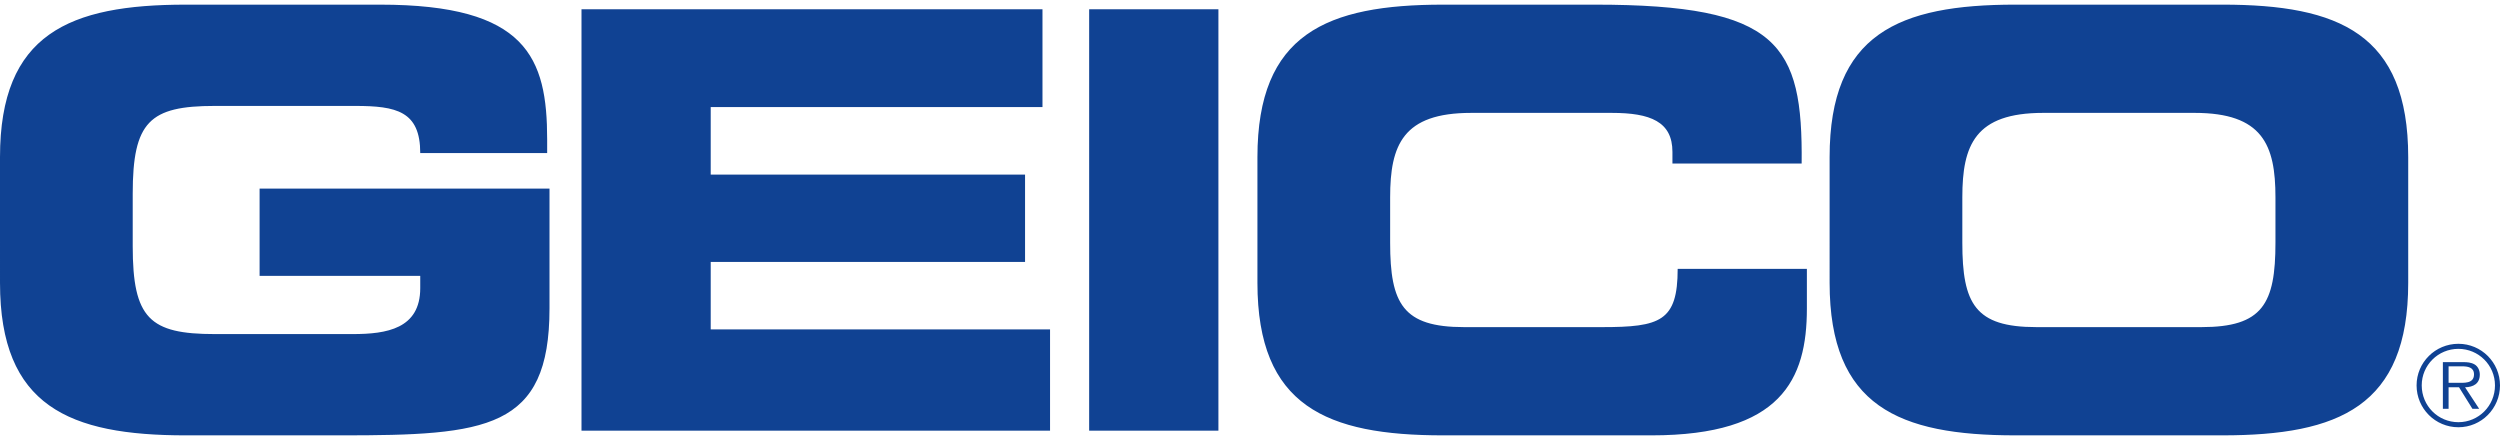
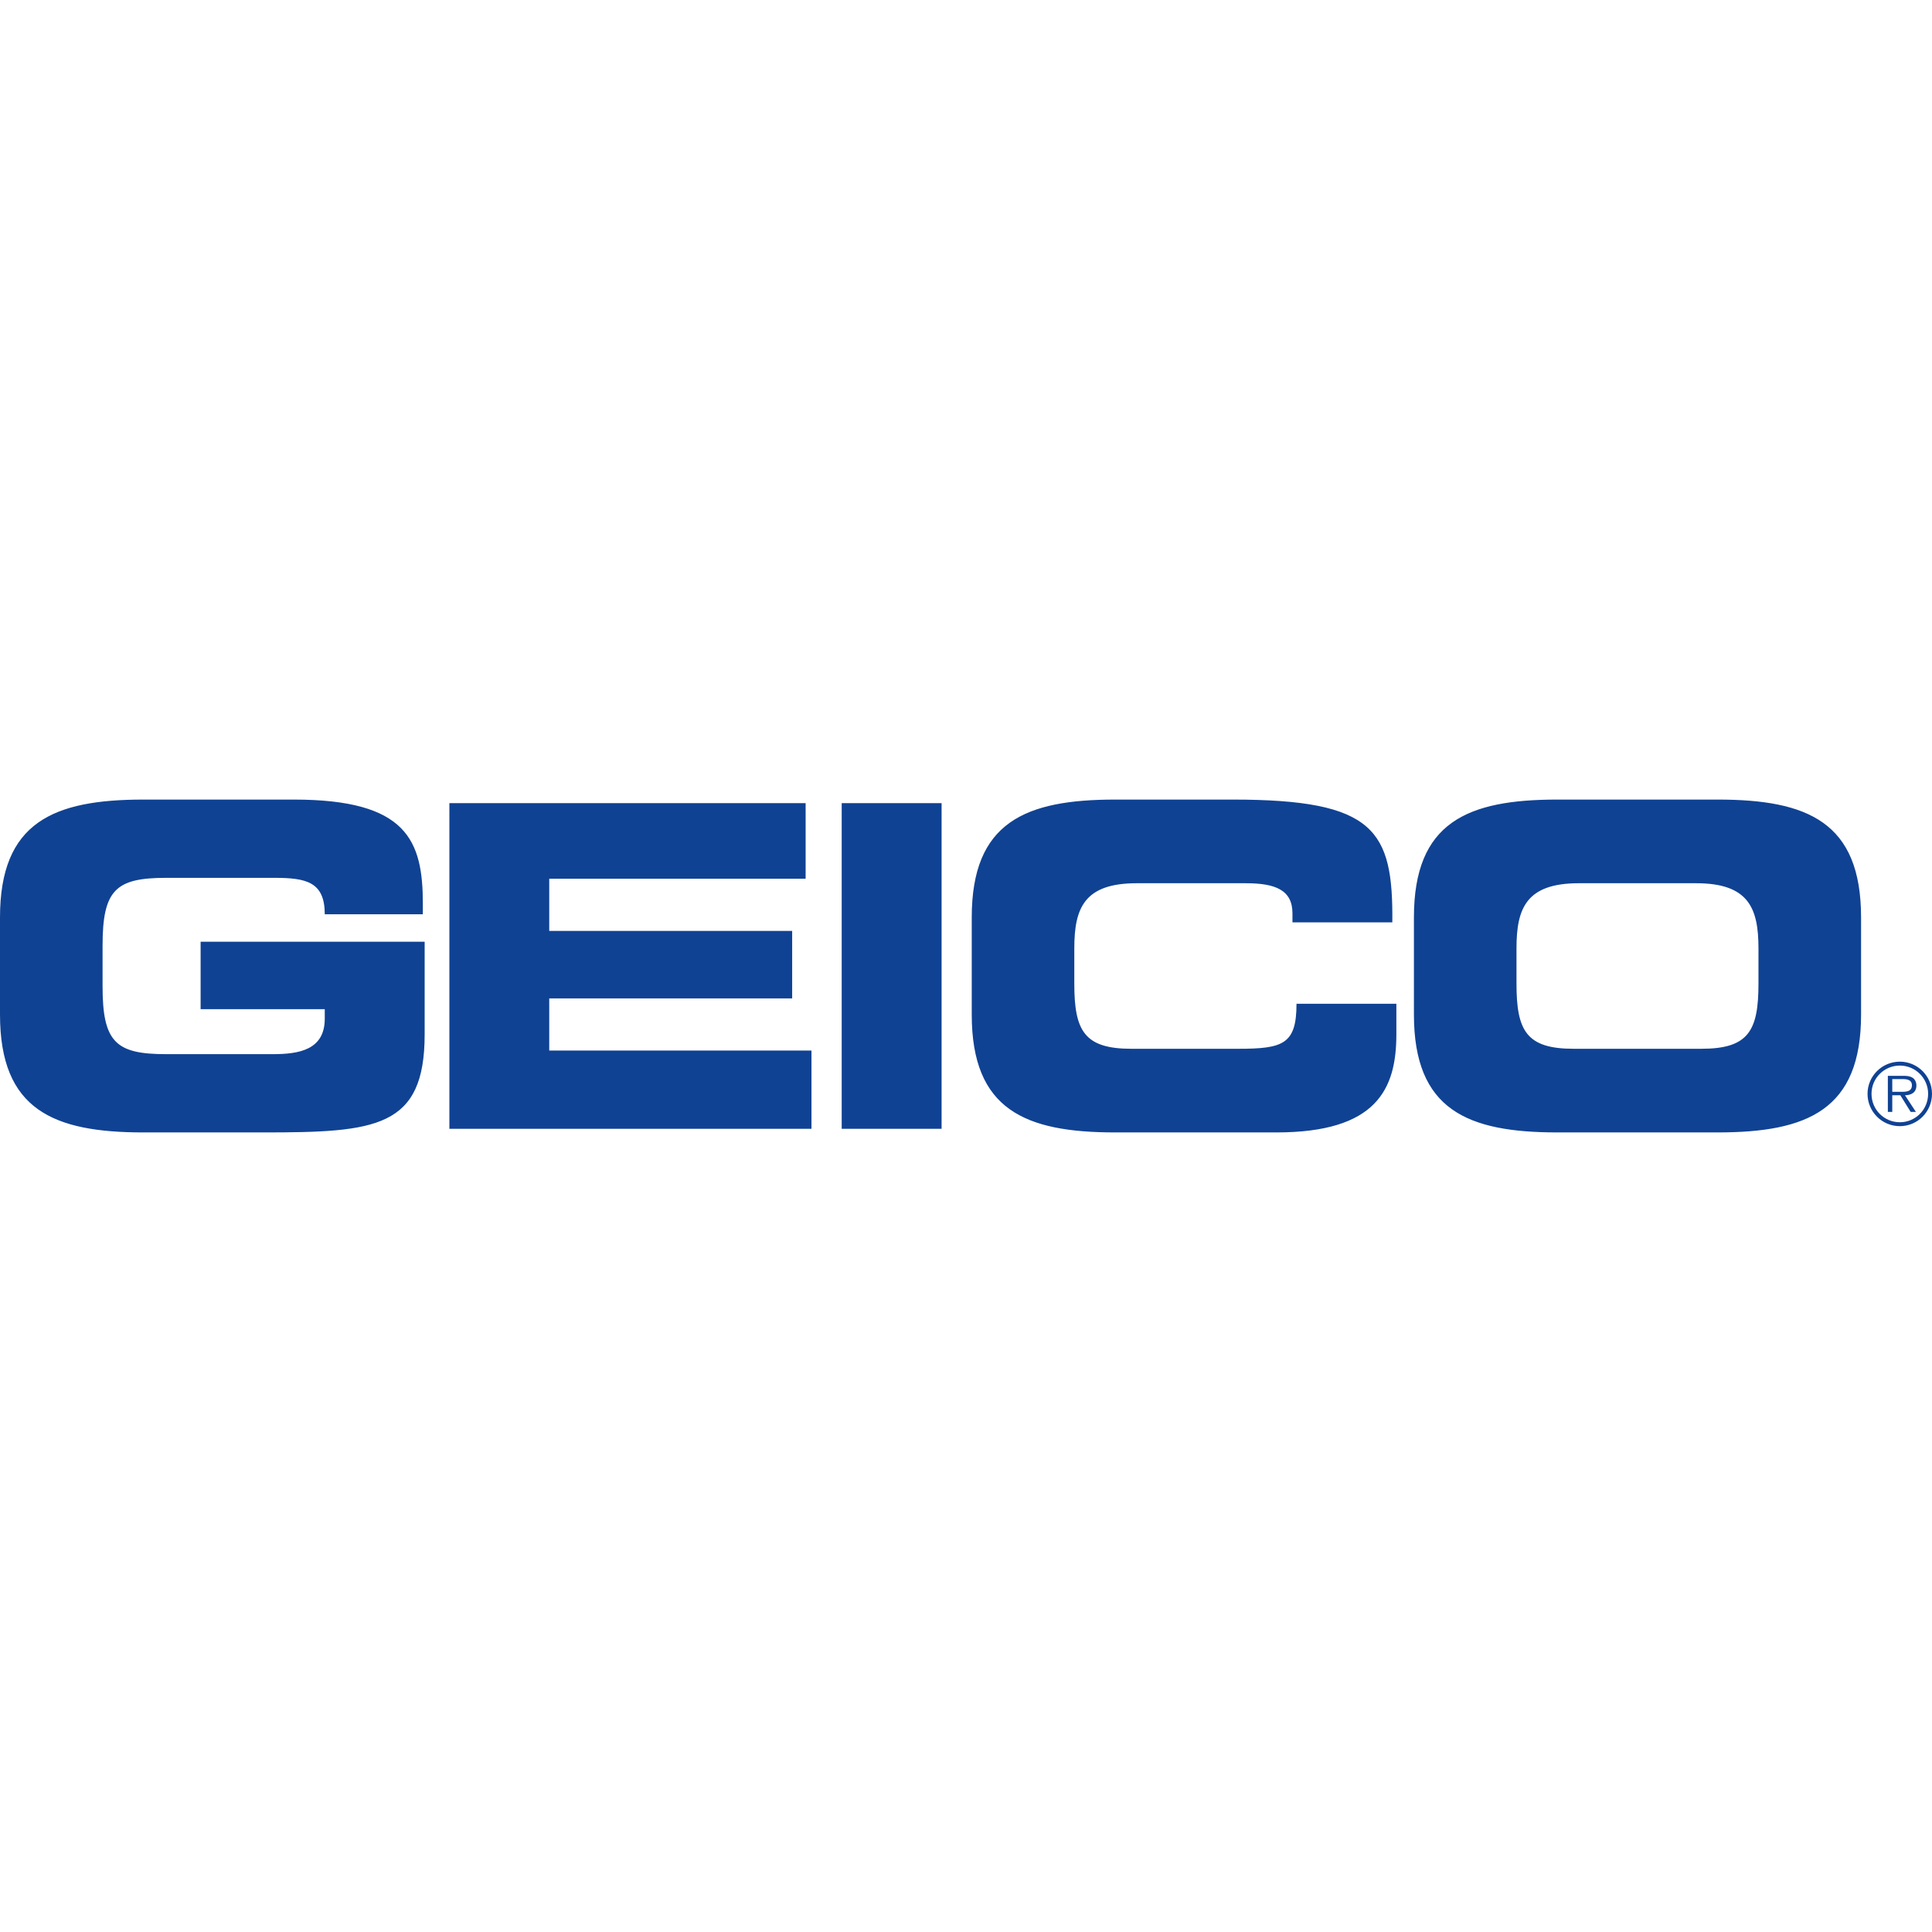
- <svg xmlns="http://www.w3.org/2000/svg" height="440" viewBox="1.857 1.913 842.951 145.23" width="2500">
+ <svg xmlns="http://www.w3.org/2000/svg" height="125" viewBox="1.857 1.913 842.951 145.23" width="125">
  <path d="m1.857 53.329c0-41.6 23.359-51.413 62.61-51.413h65.557c49.459 0 56.326 17.848 56.326 45.522v4.52h-42.795c0-14.129-8.049-15.893-21.974-15.893h-47.3c-21.988 0-27.675 5.293-27.675 29.629v17.656c0 24.35 5.687 29.643 27.675 29.643h46.513c11.388 0 22.761-1.764 22.761-15.5v-4.126h-54.168v-29.437h97.75v40.433c0 40.812-21.2 42.78-70.265 42.78h-52.404c-39.252 0-62.61-9.812-62.61-51.412zm196.07-49.849h155.434v32.967h-111.866v22.776h105.99v29.439h-105.99v22.76h114.417v34.15h-157.985zm171.173-.002h43.582v142.092h-43.583zm56.737 49.851c0-41.6 23.359-51.413 62.61-51.413h51.223c62.013 0 70.077 13.342 69.668 53.57h-43.568v-3.921c0-10.207-7.45-13.152-20.413-13.152h-47.49c-22.965 0-27.281 10.804-27.281 28.462v15.31c0 20.603 4.316 28.462 24.933 28.462h46.514c19.626 0 25.502-1.969 25.502-19.64h43.568v13.355c0 23.942-8.632 42.78-52.404 42.78h-70.251c-39.252 0-62.611-9.812-62.611-51.412zm237.678 28.853c0 20.603 4.316 28.462 24.934 28.462h55.728c20.603 0 24.92-7.86 24.92-28.462v-15.31c0-17.658-4.317-28.462-27.267-28.462h-51.034c-22.965 0-27.28 10.804-27.28 28.462zm-44.749-28.856c0-41.6 23.36-51.413 62.611-51.413h69.858c39.266 0 62.625 9.813 62.625 51.413v42.401c0 41.6-23.359 51.413-62.625 51.413h-69.858c-39.252 0-62.61-9.813-62.61-51.413zm211.651 76.094c2.201 0 5.628.364 5.628-2.844 0-2.42-2.144-2.712-4.083-2.712h-4.49v5.556zm7.363 8.763h-2.275l-4.505-7.247h-3.529v7.247h-1.924v-15.733h6.867c1.312 0 2.64.088 3.82.773 1.167.67 1.765 2.07 1.765 3.397 0 3.091-2.173 4.243-4.972 4.316zm5.337-7.888c0-6.81-5.527-12.321-12.336-12.321-6.853 0-12.365 5.511-12.365 12.32 0 6.897 5.512 12.409 12.365 12.409 6.81 0 12.336-5.512 12.336-12.408m-26.436 0c0-7.728 6.3-14.027 14.1-14.027 7.757 0 14.027 6.299 14.027 14.027 0 7.8-6.27 14.114-14.027 14.114-7.8 0-14.1-6.314-14.1-14.114" fill="#104293" />
</svg>
